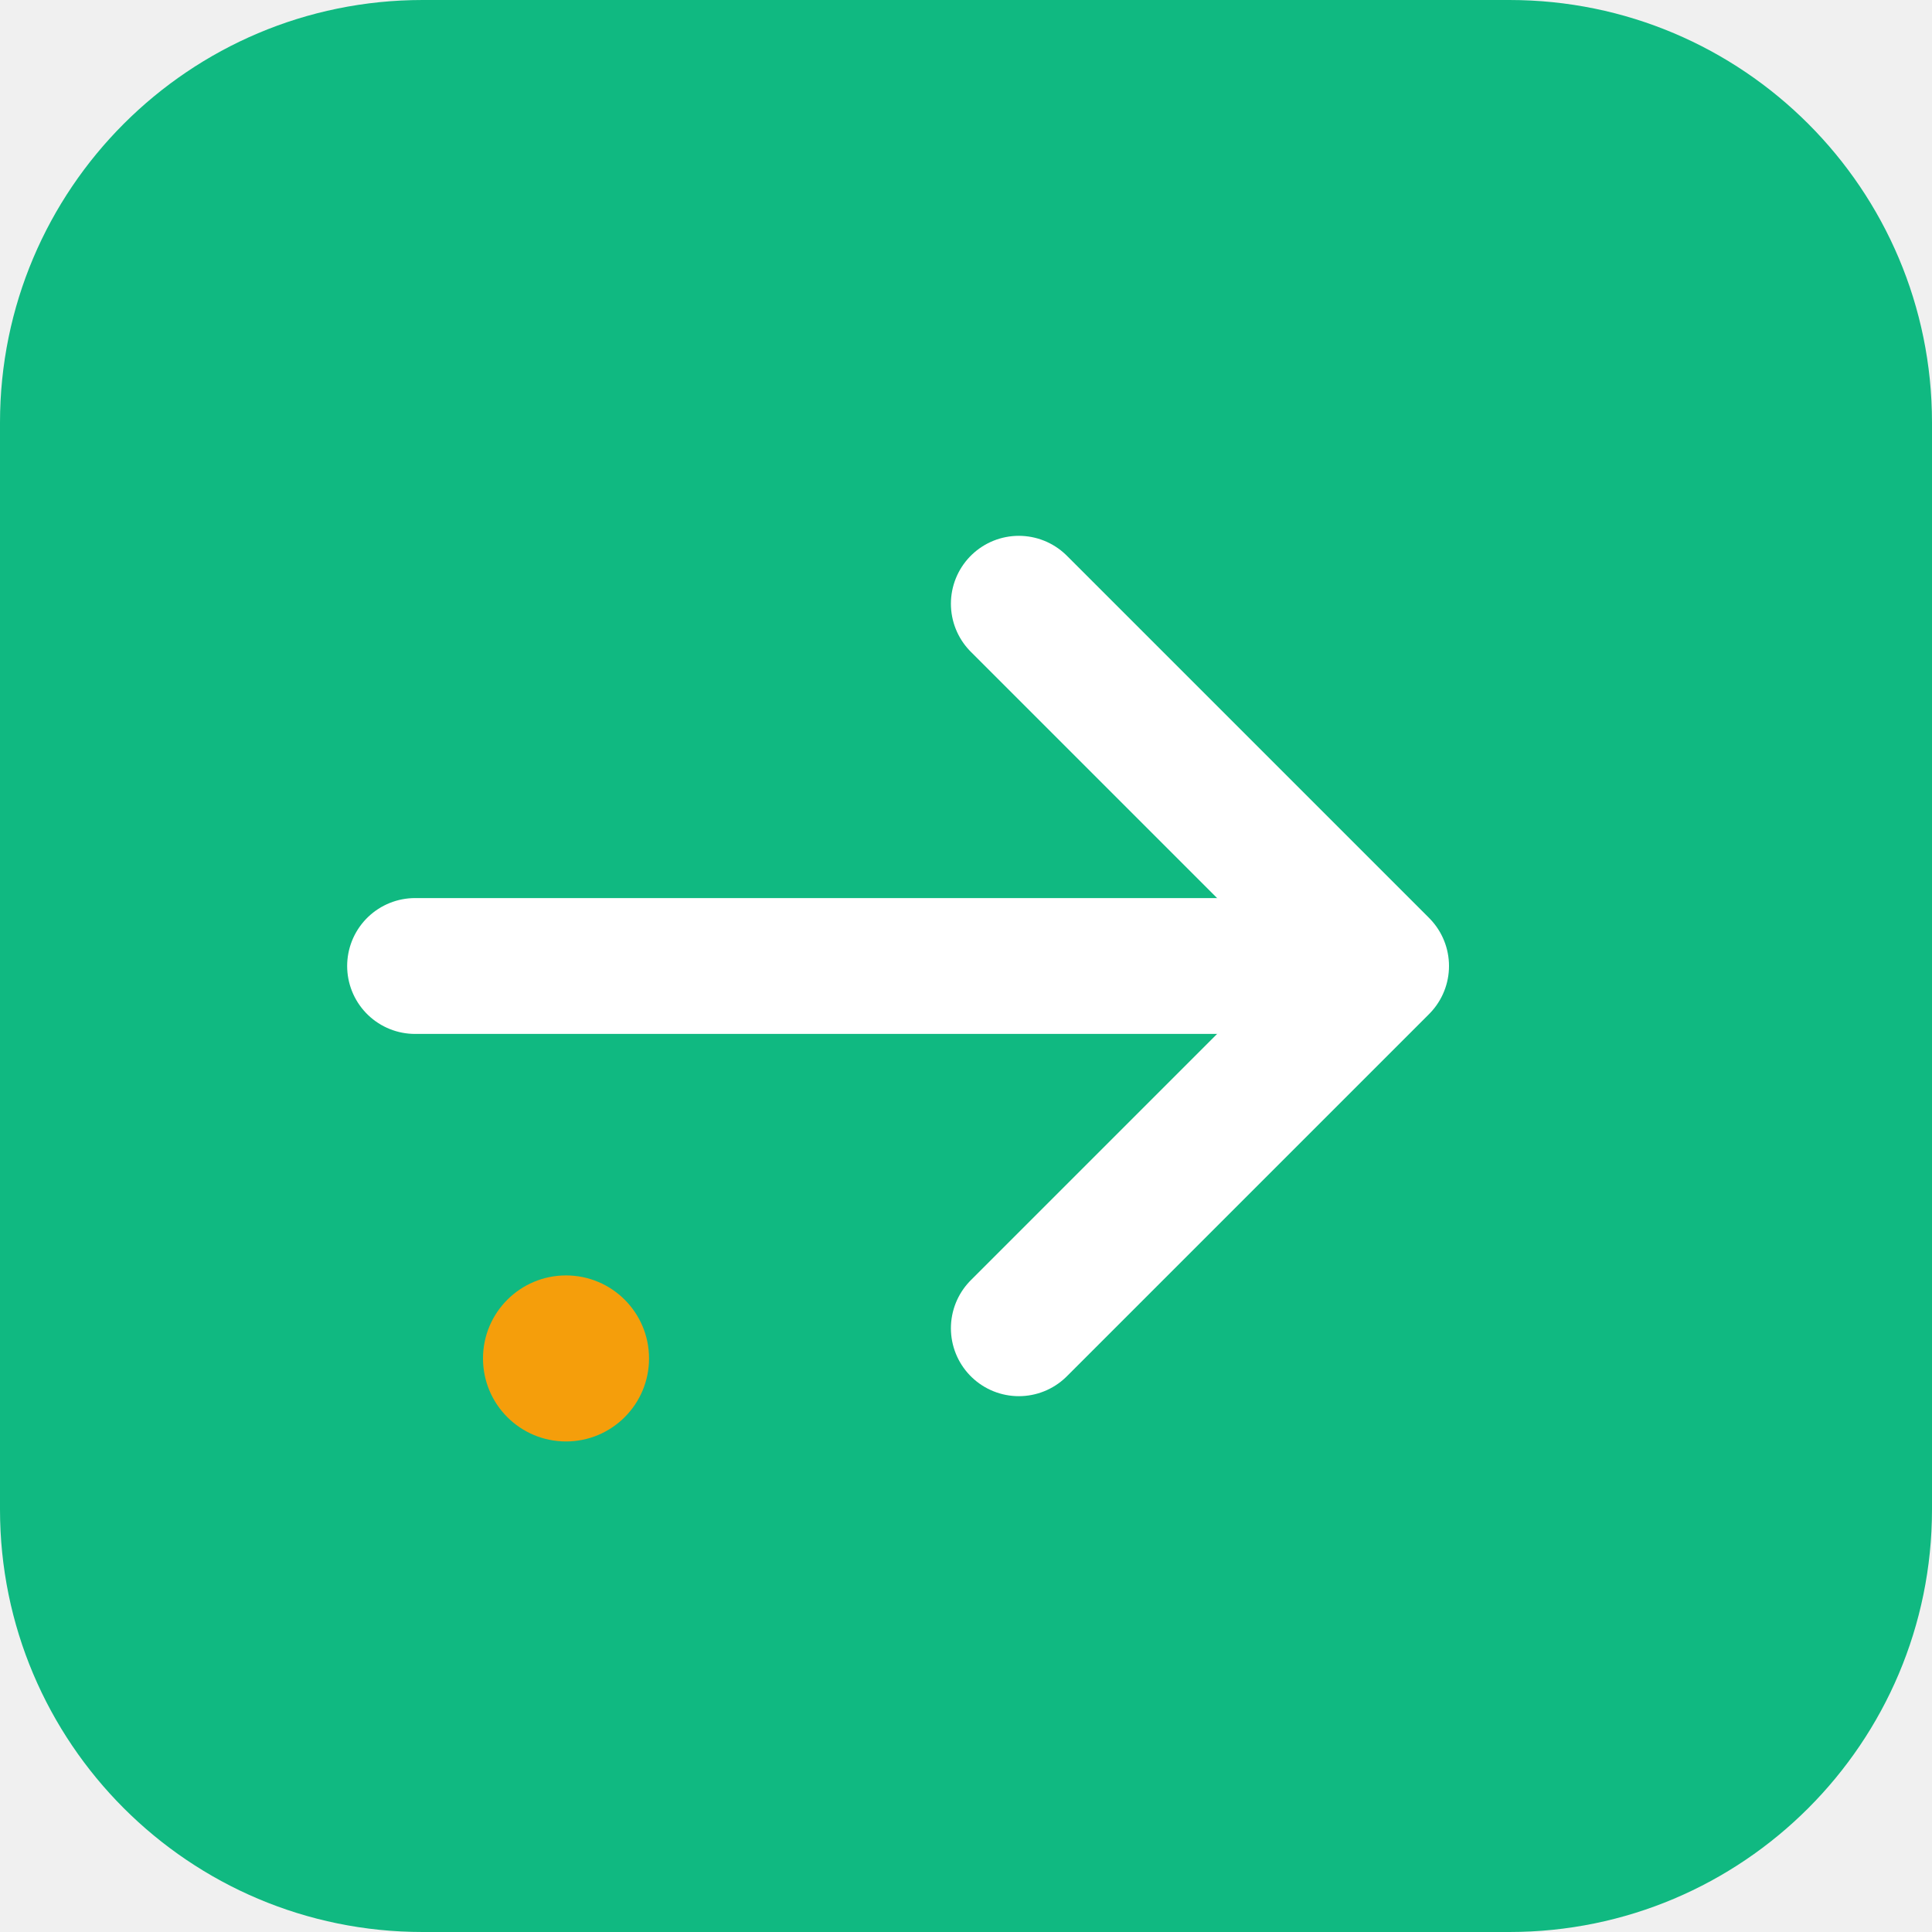
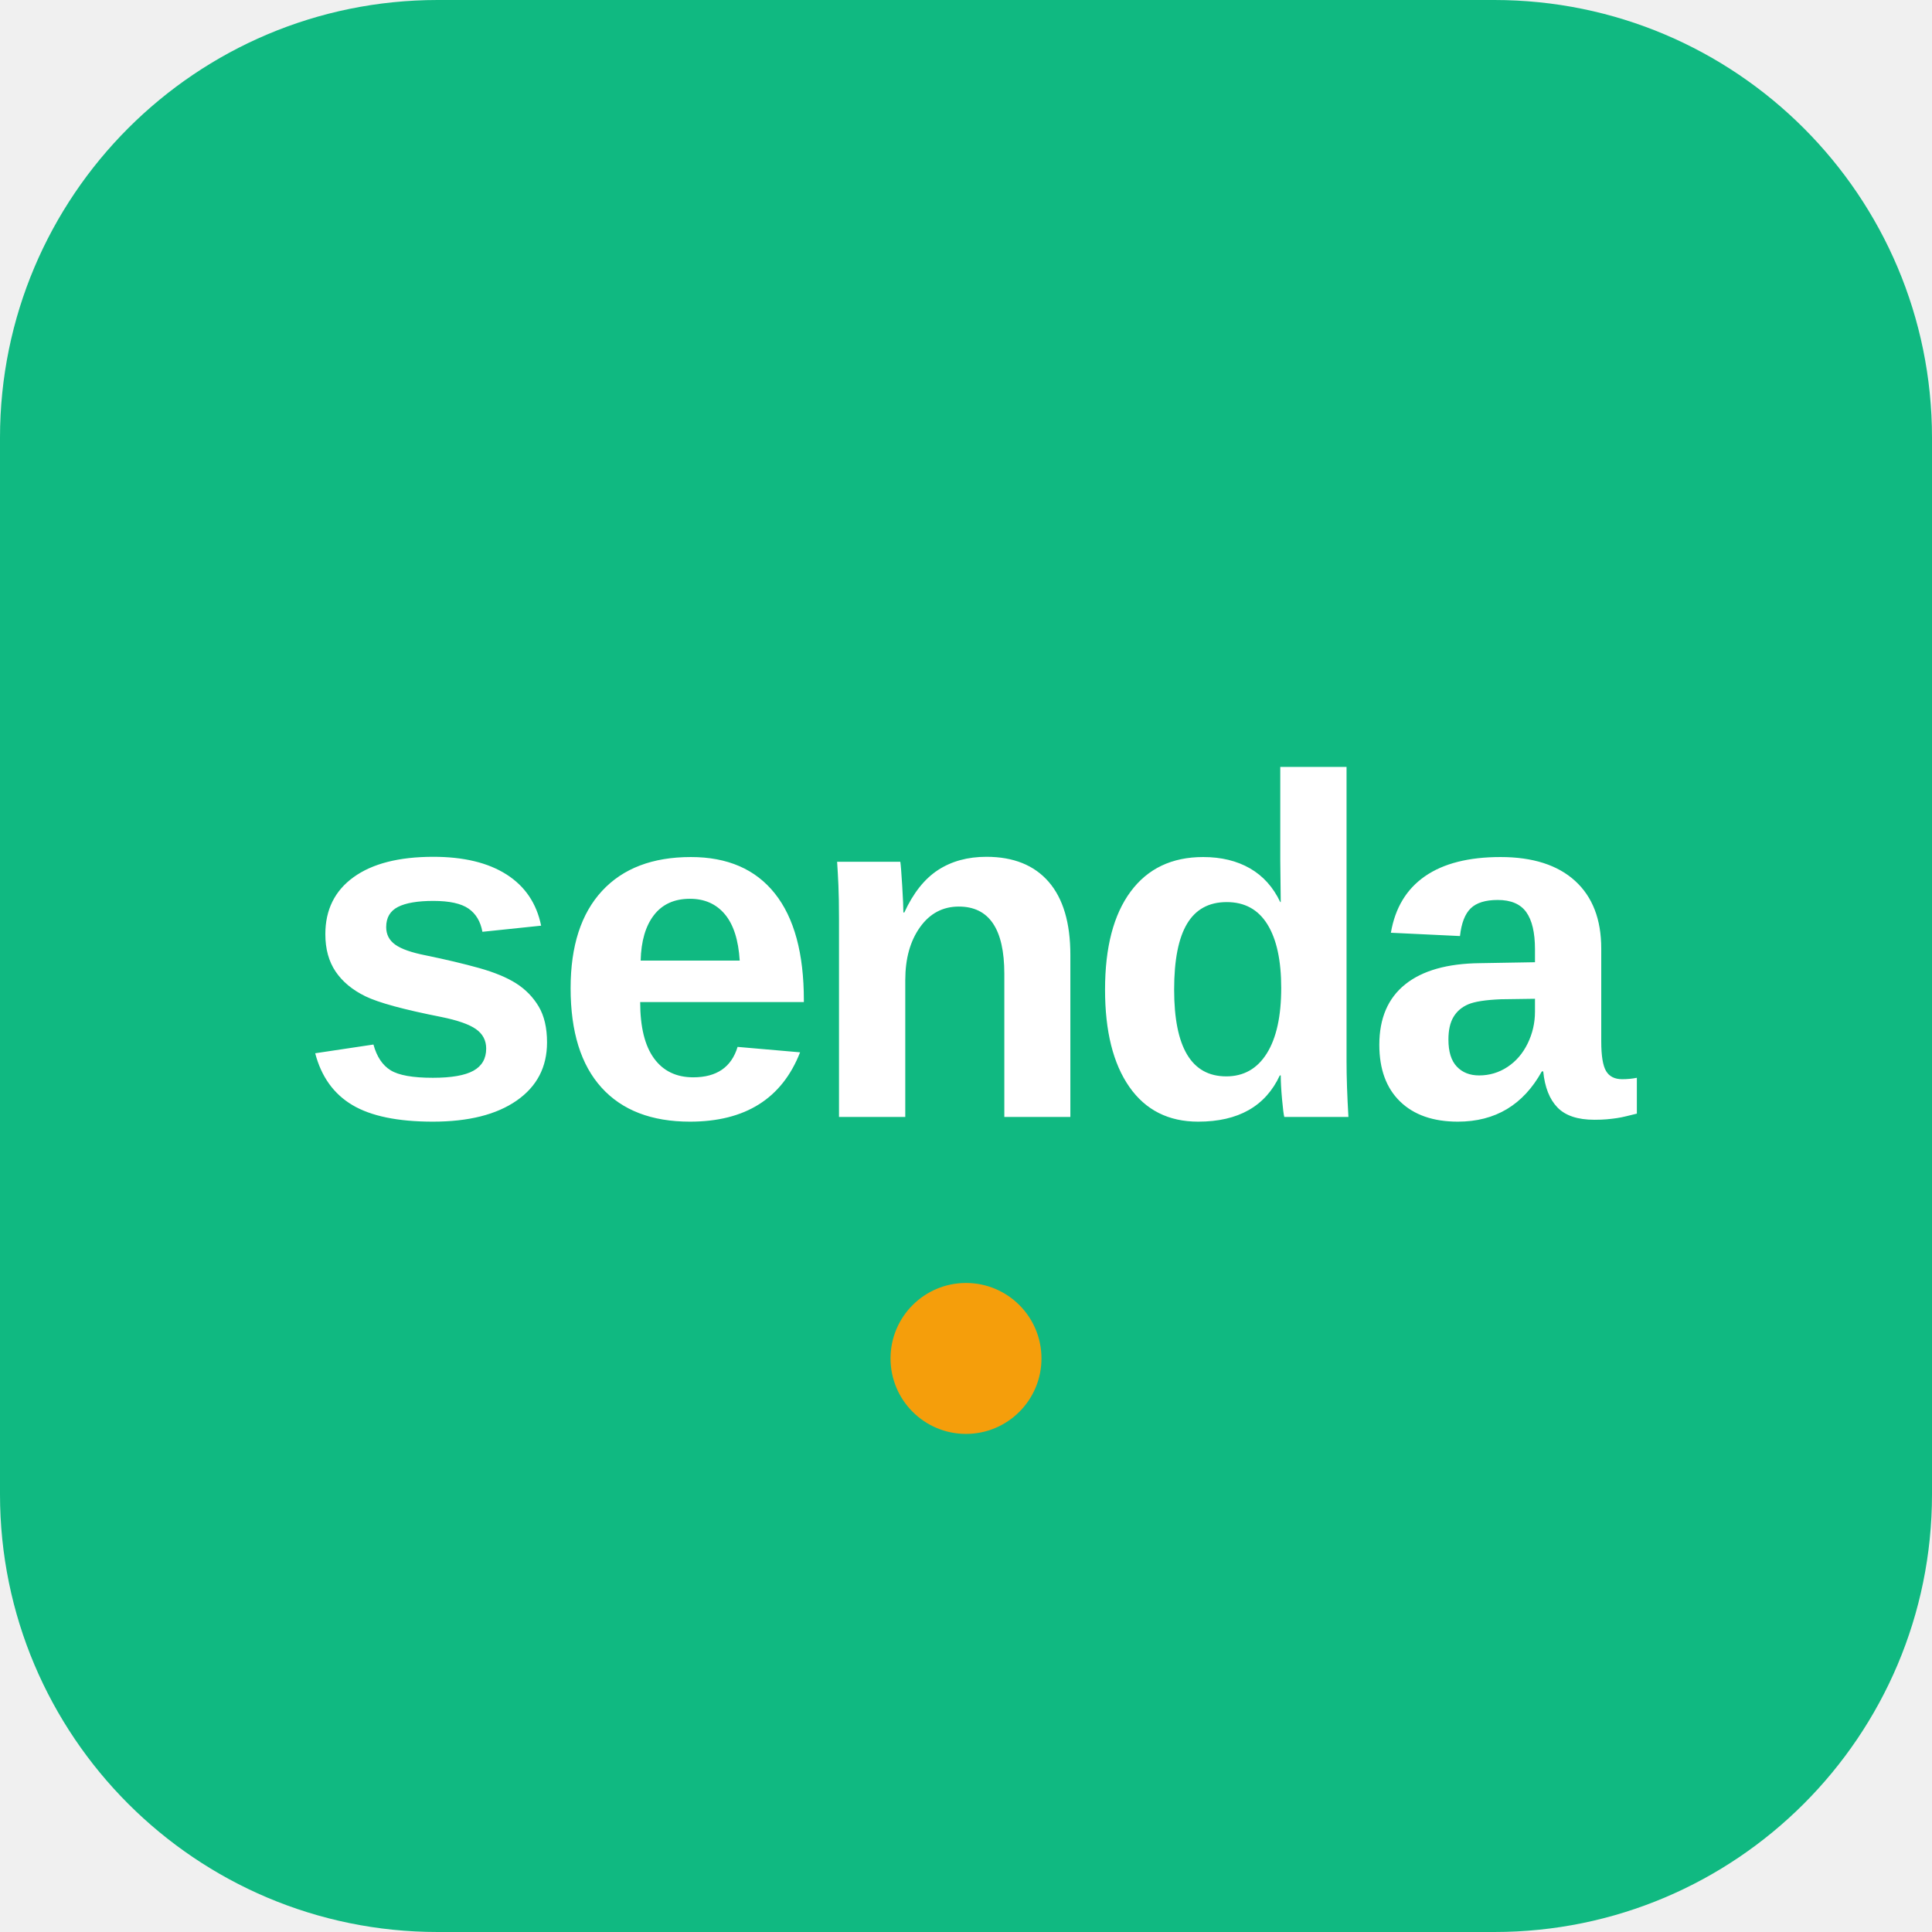
- <svg xmlns="http://www.w3.org/2000/svg" viewBox="0 0 512 512">
-   <rect width="512" height="512" rx="112" fill="#10B981" />
-   <g fill="none" stroke="#FFFFFF" stroke-width="36" stroke-linecap="round" stroke-linejoin="round">
-     <path d="M110 256h250" />
-     <path d="M270 160l96 96-96 96" />
-   </g>
-   <circle cx="150" cy="360" r="22" fill="#F59E0B" />
+ <svg xmlns="http://www.w3.org/2000/svg" viewBox="0 0 512 512" width="512" height="512">
+   <rect width="512" height="512" rx="116" fill="#10B981" />
+   <text x="256" y="296" text-anchor="middle" font-family="Segoe UI, Arial, sans-serif" font-size="128" font-weight="800" letter-spacing="-4" fill="#FFFFFF">senda</text>
+   <circle cx="256" cy="360" r="20" fill="#F59E0B" />
</svg>
